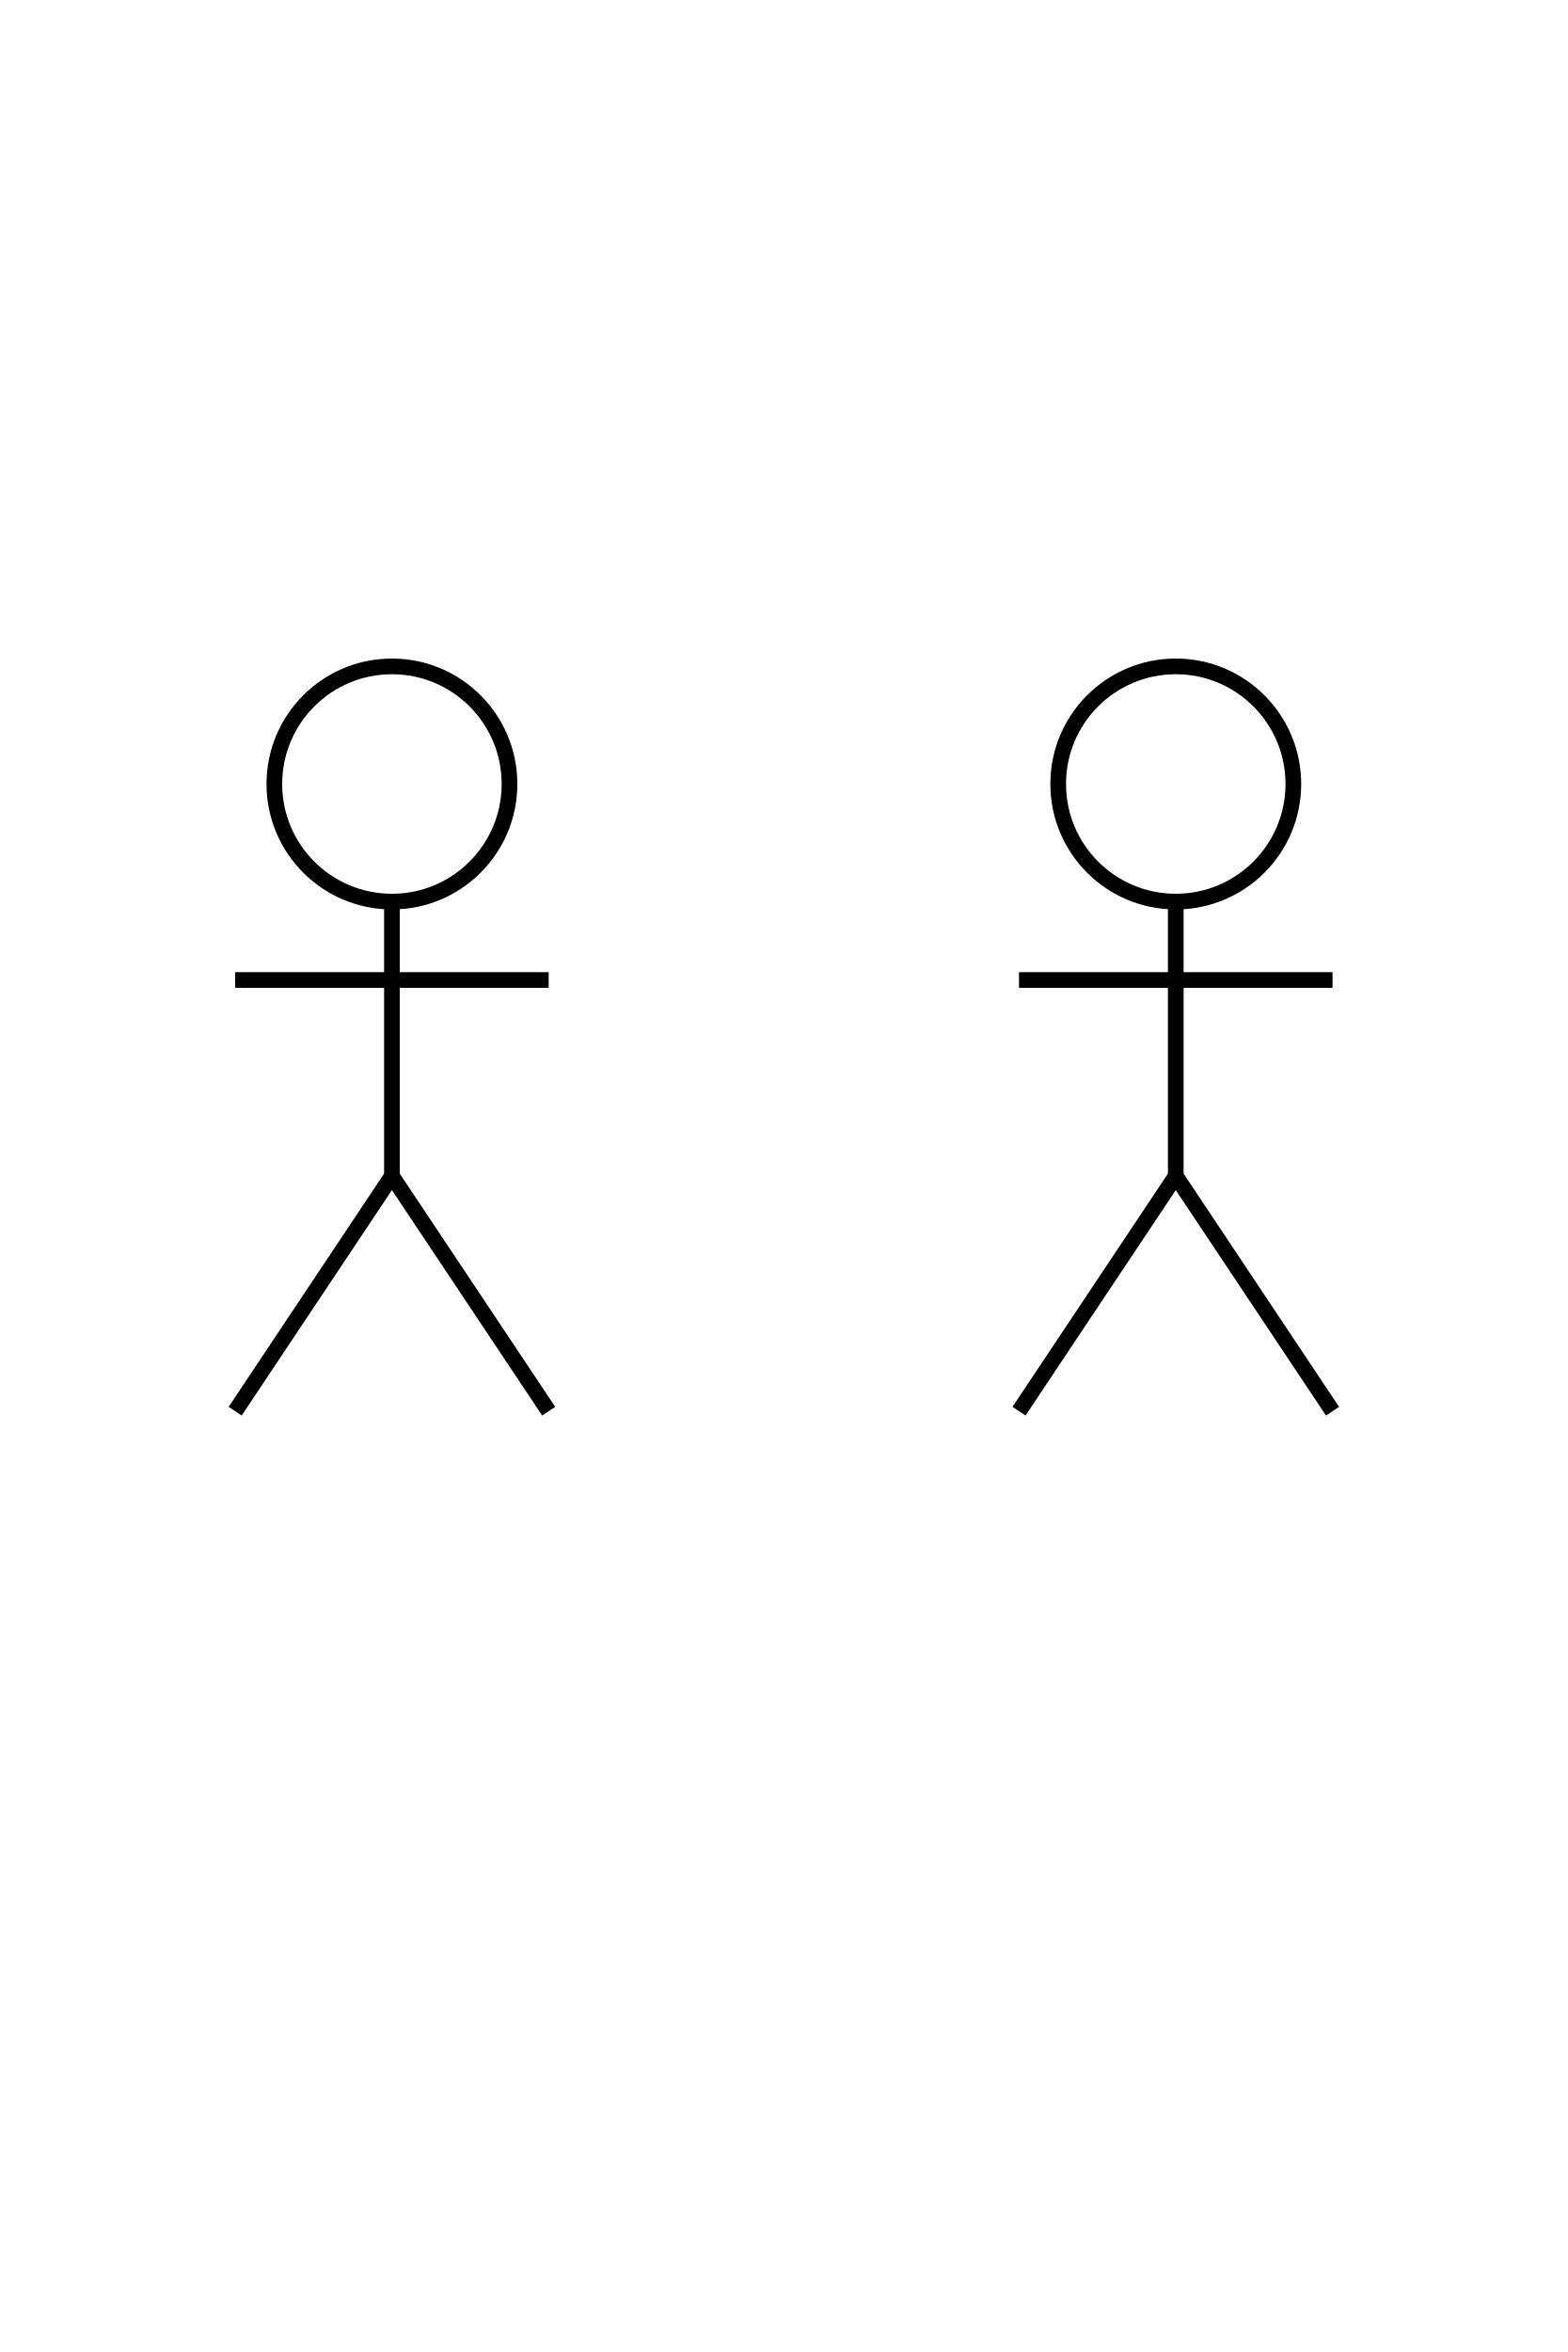
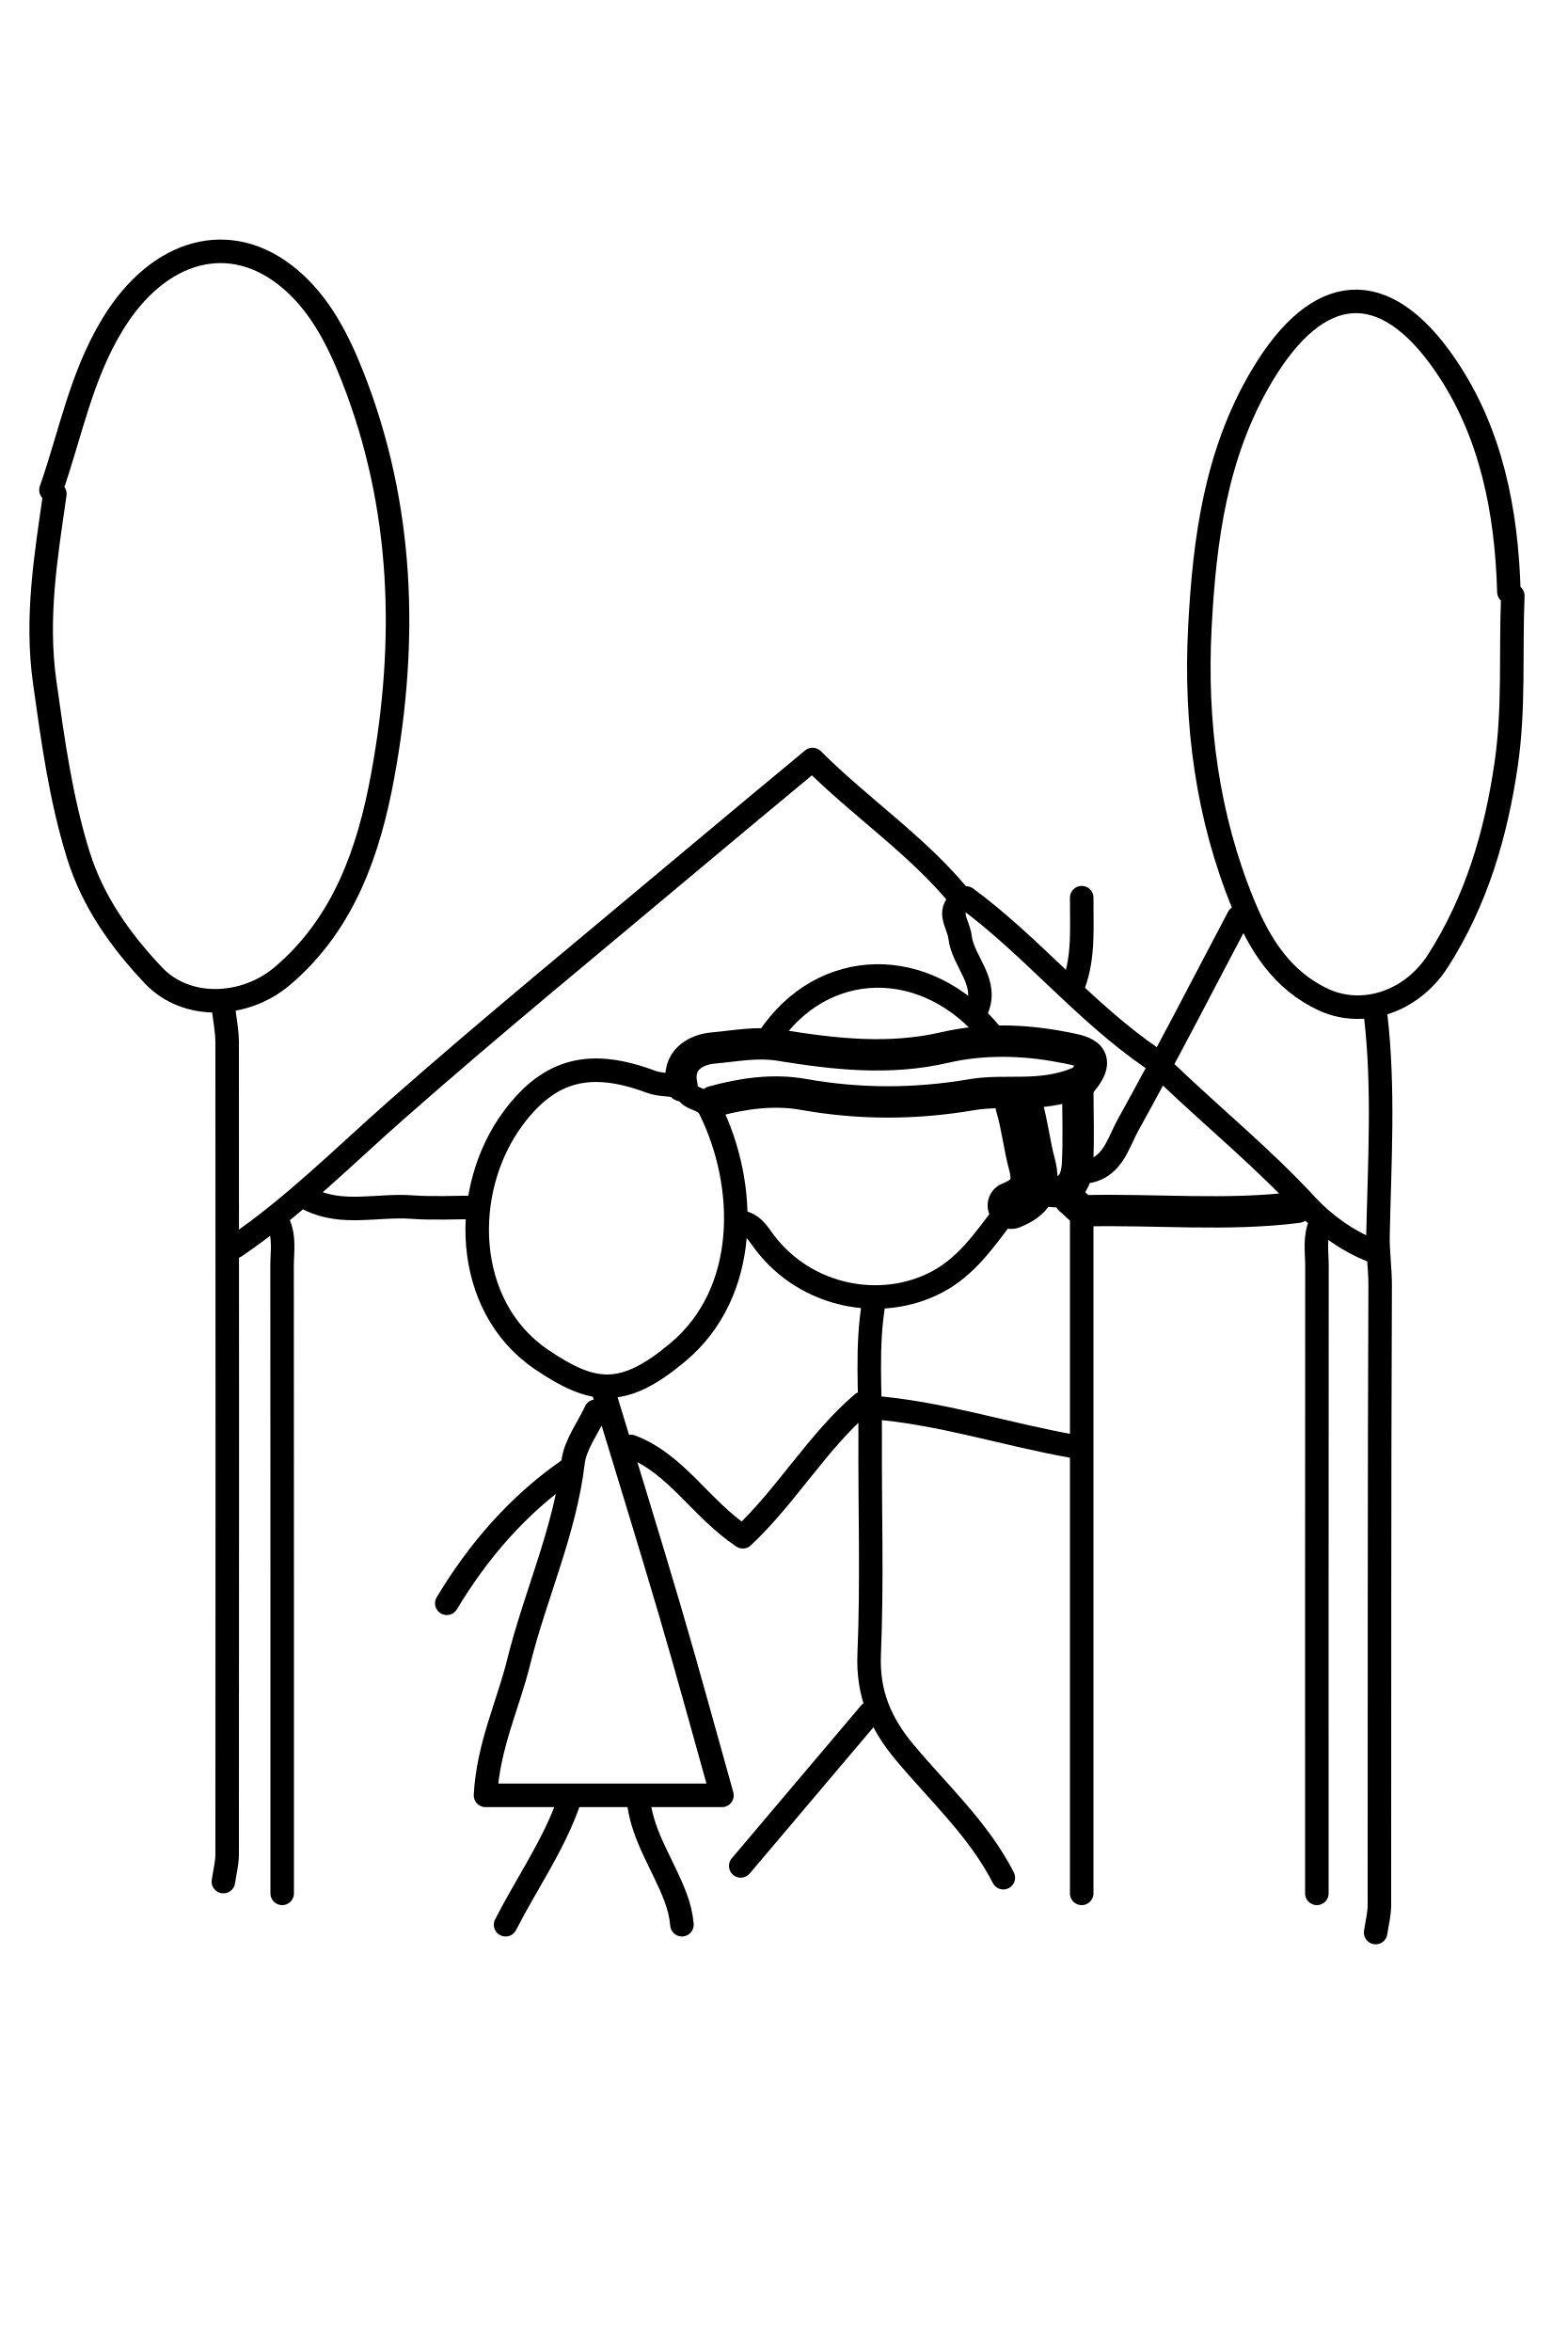
- <svg xmlns="http://www.w3.org/2000/svg" width="600" height="900" viewBox="0 0 200 200" fill="none">
-   <circle cx="50" cy="50" r="15" stroke="black" stroke-width="2" fill="none" />
-   <line x1="50" y1="65" x2="50" y2="100" stroke="black" stroke-width="2" />
-   <line x1="50" y1="100" x2="30" y2="130" stroke="black" stroke-width="2" />
-   <line x1="50" y1="100" x2="70" y2="130" stroke="black" stroke-width="2" />
-   <line x1="50" y1="75" x2="30" y2="75" stroke="black" stroke-width="2" />
-   <line x1="50" y1="75" x2="70" y2="75" stroke="black" stroke-width="2" />
-   <circle cx="150" cy="50" r="15" stroke="black" stroke-width="2" fill="none" />
-   <line x1="150" y1="65" x2="150" y2="100" stroke="black" stroke-width="2" />
-   <line x1="150" y1="100" x2="130" y2="130" stroke="black" stroke-width="2" />
-   <line x1="150" y1="100" x2="170" y2="130" stroke="black" stroke-width="2" />
-   <line x1="150" y1="75" x2="130" y2="75" stroke="black" stroke-width="2" />
-   <line x1="150" y1="75" x2="170" y2="75" stroke="black" stroke-width="2" />
+ <svg xmlns="http://www.w3.org/2000/svg" version="1.1" id="Layer_1" x="0px" y="0px" width="100%" viewBox="0 0 200 300" enable-background="new 0 0 200 300" xml:space="preserve">
+   <path fill="none" opacity="1" stroke="#000000" stroke-linecap="round" stroke-linejoin="round" stroke-width="3" d=" M192.5,75.5   C192.205,65.179 190.255,55.139 184.394,46.573   C176.555,35.116 168.111,35.93 160.965,47.979   C155.08,57.901 153.663,68.89 153.078,80.004   C152.439,92.149 153.997,104.161 158.645,115.44   C160.663,120.336 163.522,125.105 168.972,127.562   C173.875,129.772 180.078,127.861 183.492,122.495   C188.35,114.859 190.832,106.489 192.146,97.521   C193.201,90.316 192.705,83.168 193,76  " />
+   <path fill="none" opacity="1" stroke="#000000" stroke-linecap="round" stroke-linejoin="round" stroke-width="3" d=" M122.5,114.5   C117.053,107.843 109.897,103.096 103.663,96.877   C98.343,101.306 93.405,105.383 88.503,109.504   C75.827,120.159 62.992,130.635 50.57,141.579   C43.82,147.525 37.477,153.921 30,159  " />
+   <path fill="none" opacity="1" stroke="#000000" stroke-linecap="round" stroke-linejoin="round" stroke-width="3" d=" M175.5,129.5   C176.582,138.817 175.999,148.174 175.8,157.496   C175.753,159.691 176.086,161.831 176.076,164   C175.959,190.333 176.006,216.667 175.979,243   C175.978,244.167 175.667,245.333 175.5,246.5  " />
+   <path fill="none" opacity="1" stroke="#000000" stroke-linecap="round" stroke-linejoin="round" stroke-width="3" d=" M168.5,156   C167.657,157.772 168.015,159.661 168.014,161.5   C167.994,188.167 168,214.833 168,241.5  " />
+   <path fill="none" opacity="1" stroke="#000000" stroke-linecap="round" stroke-linejoin="round" stroke-width="3" d=" M35.5,156   C36.343,157.772 35.985,159.661 35.986,161.5   C36.006,188.167 36,214.833 36,241.5  " />
+   <path fill="none" opacity="1" stroke="#000000" stroke-linecap="round" stroke-linejoin="round" stroke-width="3" d=" M28.5,128.5   C28.667,130 28.978,131.5 28.979,133   C29.006,167.5 29.005,202 28.979,236.5   C28.978,237.667 28.667,238.833 28.5,240  " />
+   <path fill="none" opacity="1" stroke="#000000" stroke-linecap="round" stroke-linejoin="round" stroke-width="3" d=" M7,63   C5.86,70.966 4.541,78.746 5.707,87.041   C6.753,94.484 7.749,101.823 9.974,109.008   C11.834,115.014 15.401,120.004 19.583,124.421   C23.79,128.864 31.212,128.561 36.005,124.505   C43.91,117.815 47.075,108.46 48.821,98.967   C51.982,81.781 51.51,64.581 44.973,48.01   C43.137,43.355 40.835,38.812 36.958,35.549   C29.387,29.177 20.194,31.762 14.344,41.405   C10.304,48.065 8.984,55.431 6.5,62.5  " />
+   <path fill="none" opacity="1" stroke="#000000" stroke-linecap="round" stroke-linejoin="round" stroke-width="3" d=" M138,155   C138,183.833 138,212.667 138,241.5  " />
+   <path fill="none" opacity="1" stroke="#000000" stroke-linecap="round" stroke-linejoin="round" stroke-width="3" d=" M77,177.5   C79.833,186.833 82.727,196.149 85.481,205.506   C87.718,213.106 89.787,220.755 92.105,229   C81.833,229 72.167,229 61.938,229   C62.277,222.705 64.817,217.472 66.159,212.039   C68.269,203.494 72.042,195.402 73.109,186.513   C73.38,184.259 75,182.167 76,180  " />
+   <path fill="none" opacity="1" stroke="#000000" stroke-linecap="round" stroke-linejoin="round" stroke-width="3" d=" M111.5,166   C110.506,171.642 111.049,177.331 111.015,183   C110.96,192.333 111.281,201.679 110.887,210.995   C110.675,216.033 112.331,219.826 115.445,223.546   C119.786,228.731 124.862,233.363 128,239.5  " />
+   <path fill="none" opacity="1" stroke="#000000" stroke-linecap="round" stroke-linejoin="round" stroke-width="4" d=" M132.5,151.5   C135.505,152.73 137.287,151.707 137.462,148.498   C137.635,145.332 137.5,142.149 137.5,138.098   C132.701,140.072 128.244,138.902 124.021,139.623   C116.779,140.858 109.706,140.876 102.484,139.591   C98.699,138.917 94.772,139.458 91,140.5  " />
+   <path fill="none" opacity="1" stroke="#000000" stroke-linecap="round" stroke-linejoin="round" stroke-width="3" d=" M86.5,138.5   C85.333,138.333 84.091,138.369 83.012,137.967   C75.433,135.146 70.221,136.288 65.54,142.53   C58.682,151.678 59.016,166.579 69.07,173.397   C75.675,177.876 79.496,178.333 86.482,172.479   C95.651,164.795 95.383,151.176 90.577,141.462   C89.825,139.943 88.03,140.398 87.5,139  " />
+   <path fill="none" opacity="1" stroke="#000000" stroke-linecap="round" stroke-linejoin="round" stroke-width="4" d=" M138,138   C141.059,134.337 137.755,133.988 135.49,133.551   C130.522,132.591 125.392,132.486 120.526,133.611   C113.426,135.253 106.441,134.453 99.527,133.331   C96.531,132.845 93.787,133.431 91.015,133.67   C88.815,133.859 86.256,135.172 87,138.5  " />
+   <path fill="none" opacity="1" stroke="#000000" stroke-linecap="round" stroke-linejoin="round" stroke-width="3" d=" M126.5,132   C118.229,121.783 104.91,122.016 98,132.5  " />
+   <path fill="none" opacity="1" stroke="#000000" stroke-linecap="round" stroke-linejoin="round" stroke-width="4" d=" M165.5,154   C156.518,155.121 147.498,154.226 138.498,154.432   C137.844,154.448 137.167,153.5 136.5,153  " />
+   <path fill="none" opacity="1" stroke="#000000" stroke-linecap="round" stroke-linejoin="round" stroke-width="3" d=" M137,184.5   C128.307,182.972 119.863,180.148 111,179.5  " />
+   <path fill="none" opacity="1" stroke="#000000" stroke-linecap="round" stroke-linejoin="round" stroke-width="3" d=" M39.5,153   C43.701,155.056 48.169,153.646 52.503,153.961   C55.321,154.167 58.167,154 61,154  " />
+   <path fill="none" opacity="1" stroke="#000000" stroke-linecap="round" stroke-linejoin="round" stroke-width="3" d=" M111,218.5   C105.5,225 100,231.5 94.5,238  " />
+   <path fill="none" opacity="1" stroke="#000000" stroke-linecap="round" stroke-linejoin="round" stroke-width="3" d=" M149,137   C154.879,142.619 161.182,147.755 166.735,153.783   C168.749,155.969 171.784,158.258 175,159.5  " />
+   <path fill="none" opacity="1" stroke="#000000" stroke-linecap="round" stroke-linejoin="round" stroke-width="3" d=" M72.5,187.5   C66.044,191.991 61.034,197.801 57,204.5  " />
+   <path fill="none" opacity="1" stroke="#000000" stroke-linecap="round" stroke-linejoin="round" stroke-width="3" d=" M158,117   C153.333,125.833 148.774,134.726 143.931,143.462   C142.576,145.905 141.864,149.364 138,149.5  " />
+   <path fill="none" opacity="1" stroke="#000000" stroke-linecap="round" stroke-linejoin="round" stroke-width="3" d=" M128,155   C125.544,158.211 123.28,161.549 119.516,163.53   C112.39,167.279 102.834,165.437 97.546,158.465   C96.793,157.472 96.246,156.421 95,156  " />
+   <path fill="none" opacity="1" stroke="#000000" stroke-linecap="round" stroke-linejoin="round" stroke-width="3" d=" M110,179   C104.245,183.947 100.412,190.7 94.767,196.016   C89.371,192.422 86.311,186.71 80.5,184.5  " />
+   <path fill="none" opacity="1" stroke="#000000" stroke-linecap="round" stroke-linejoin="round" stroke-width="3" d=" M72.5,230   C70.526,235.524 67.145,240.322 64.5,245.5  " />
+   <path fill="none" opacity="1" stroke="#000000" stroke-linecap="round" stroke-linejoin="round" stroke-width="3" d=" M81.5,230   C82.073,234.348 84.648,237.945 86.158,241.94   C86.621,243.164 86.894,244.268 87,245.5  " />
+   <path fill="none" opacity="1" stroke="#000000" stroke-linecap="round" stroke-linejoin="round" stroke-width="3" d=" M124.5,129   C126.298,125.315 122.846,122.74 122.474,119.503   C122.275,117.768 120.409,115.924 123.26,114.539   C131.582,120.652 138.276,129.014 147,135  " />
+   <path fill="none" opacity="1" stroke="#000000" stroke-linecap="round" stroke-linejoin="round" stroke-width="3" d=" M138,114.5   C137.977,118.195 138.302,121.921 137,125.5  " />
+   <path fill="none" opacity="1" stroke="#000000" stroke-linecap="round" stroke-linejoin="round" stroke-width="6" d=" M130,141   C130.734,143.453 130.991,146.041 131.644,148.461   C132.448,151.441 131.431,152.761 129,153.75  " />
</svg>
